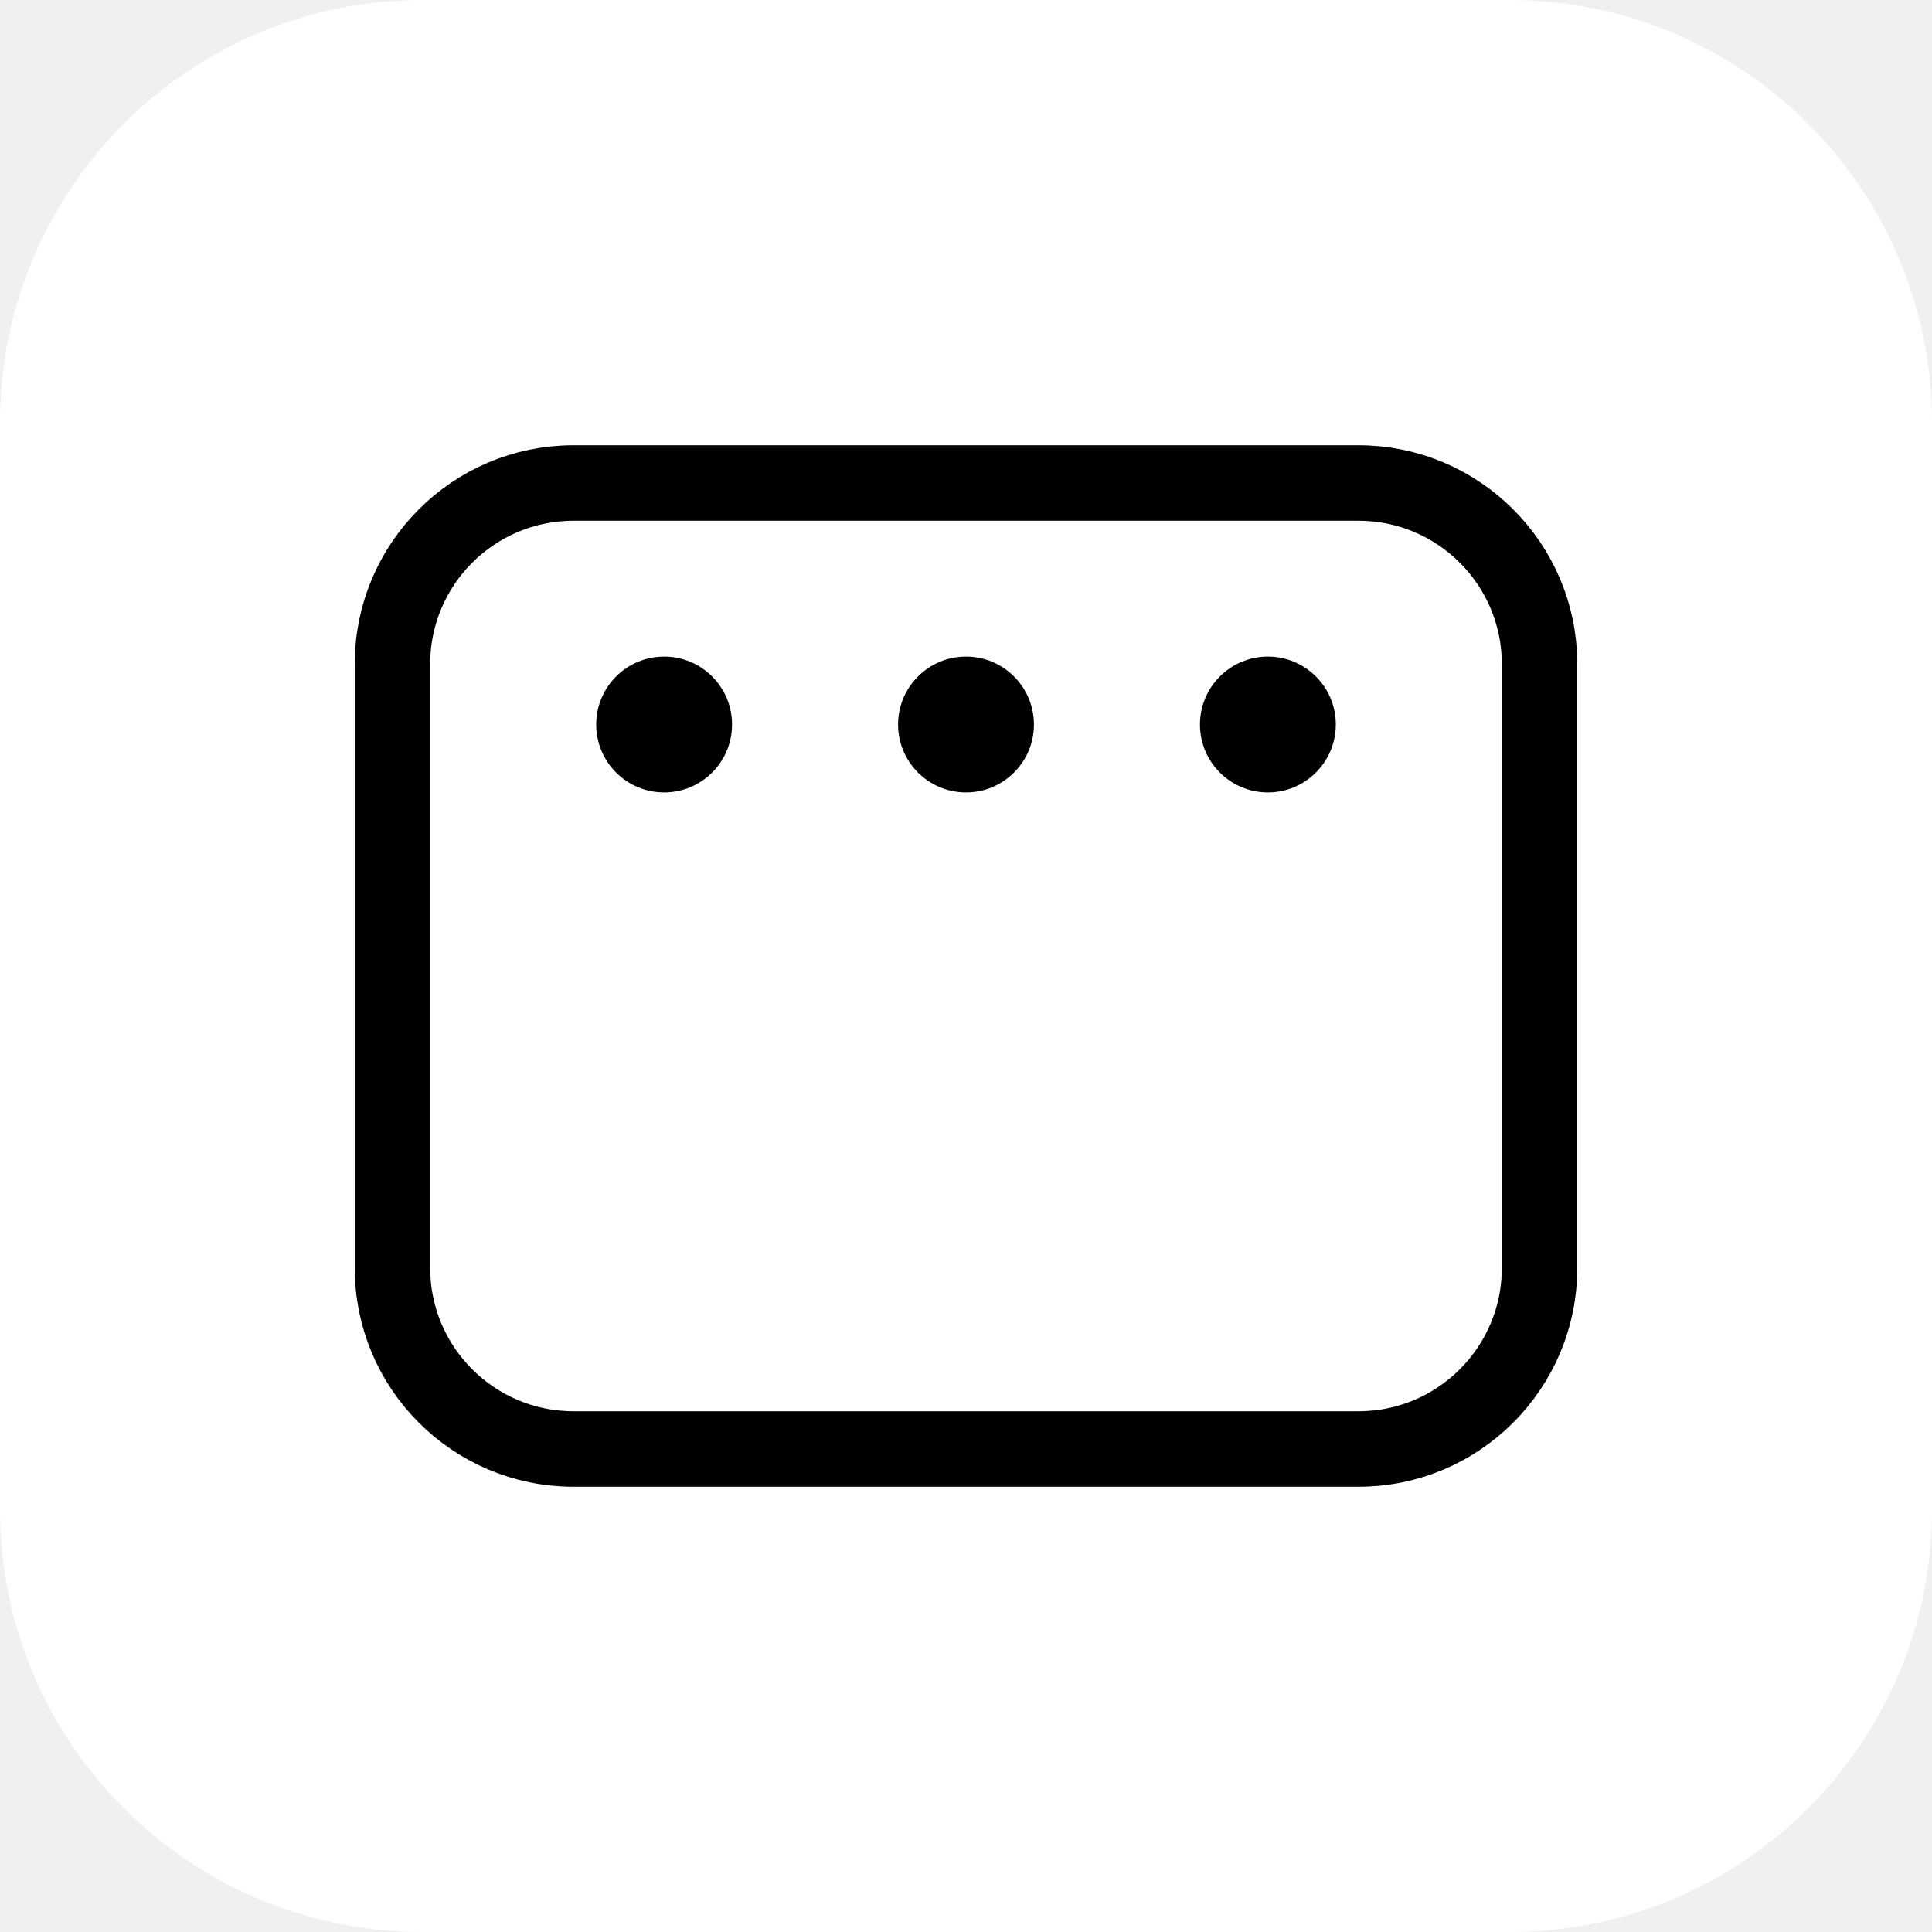
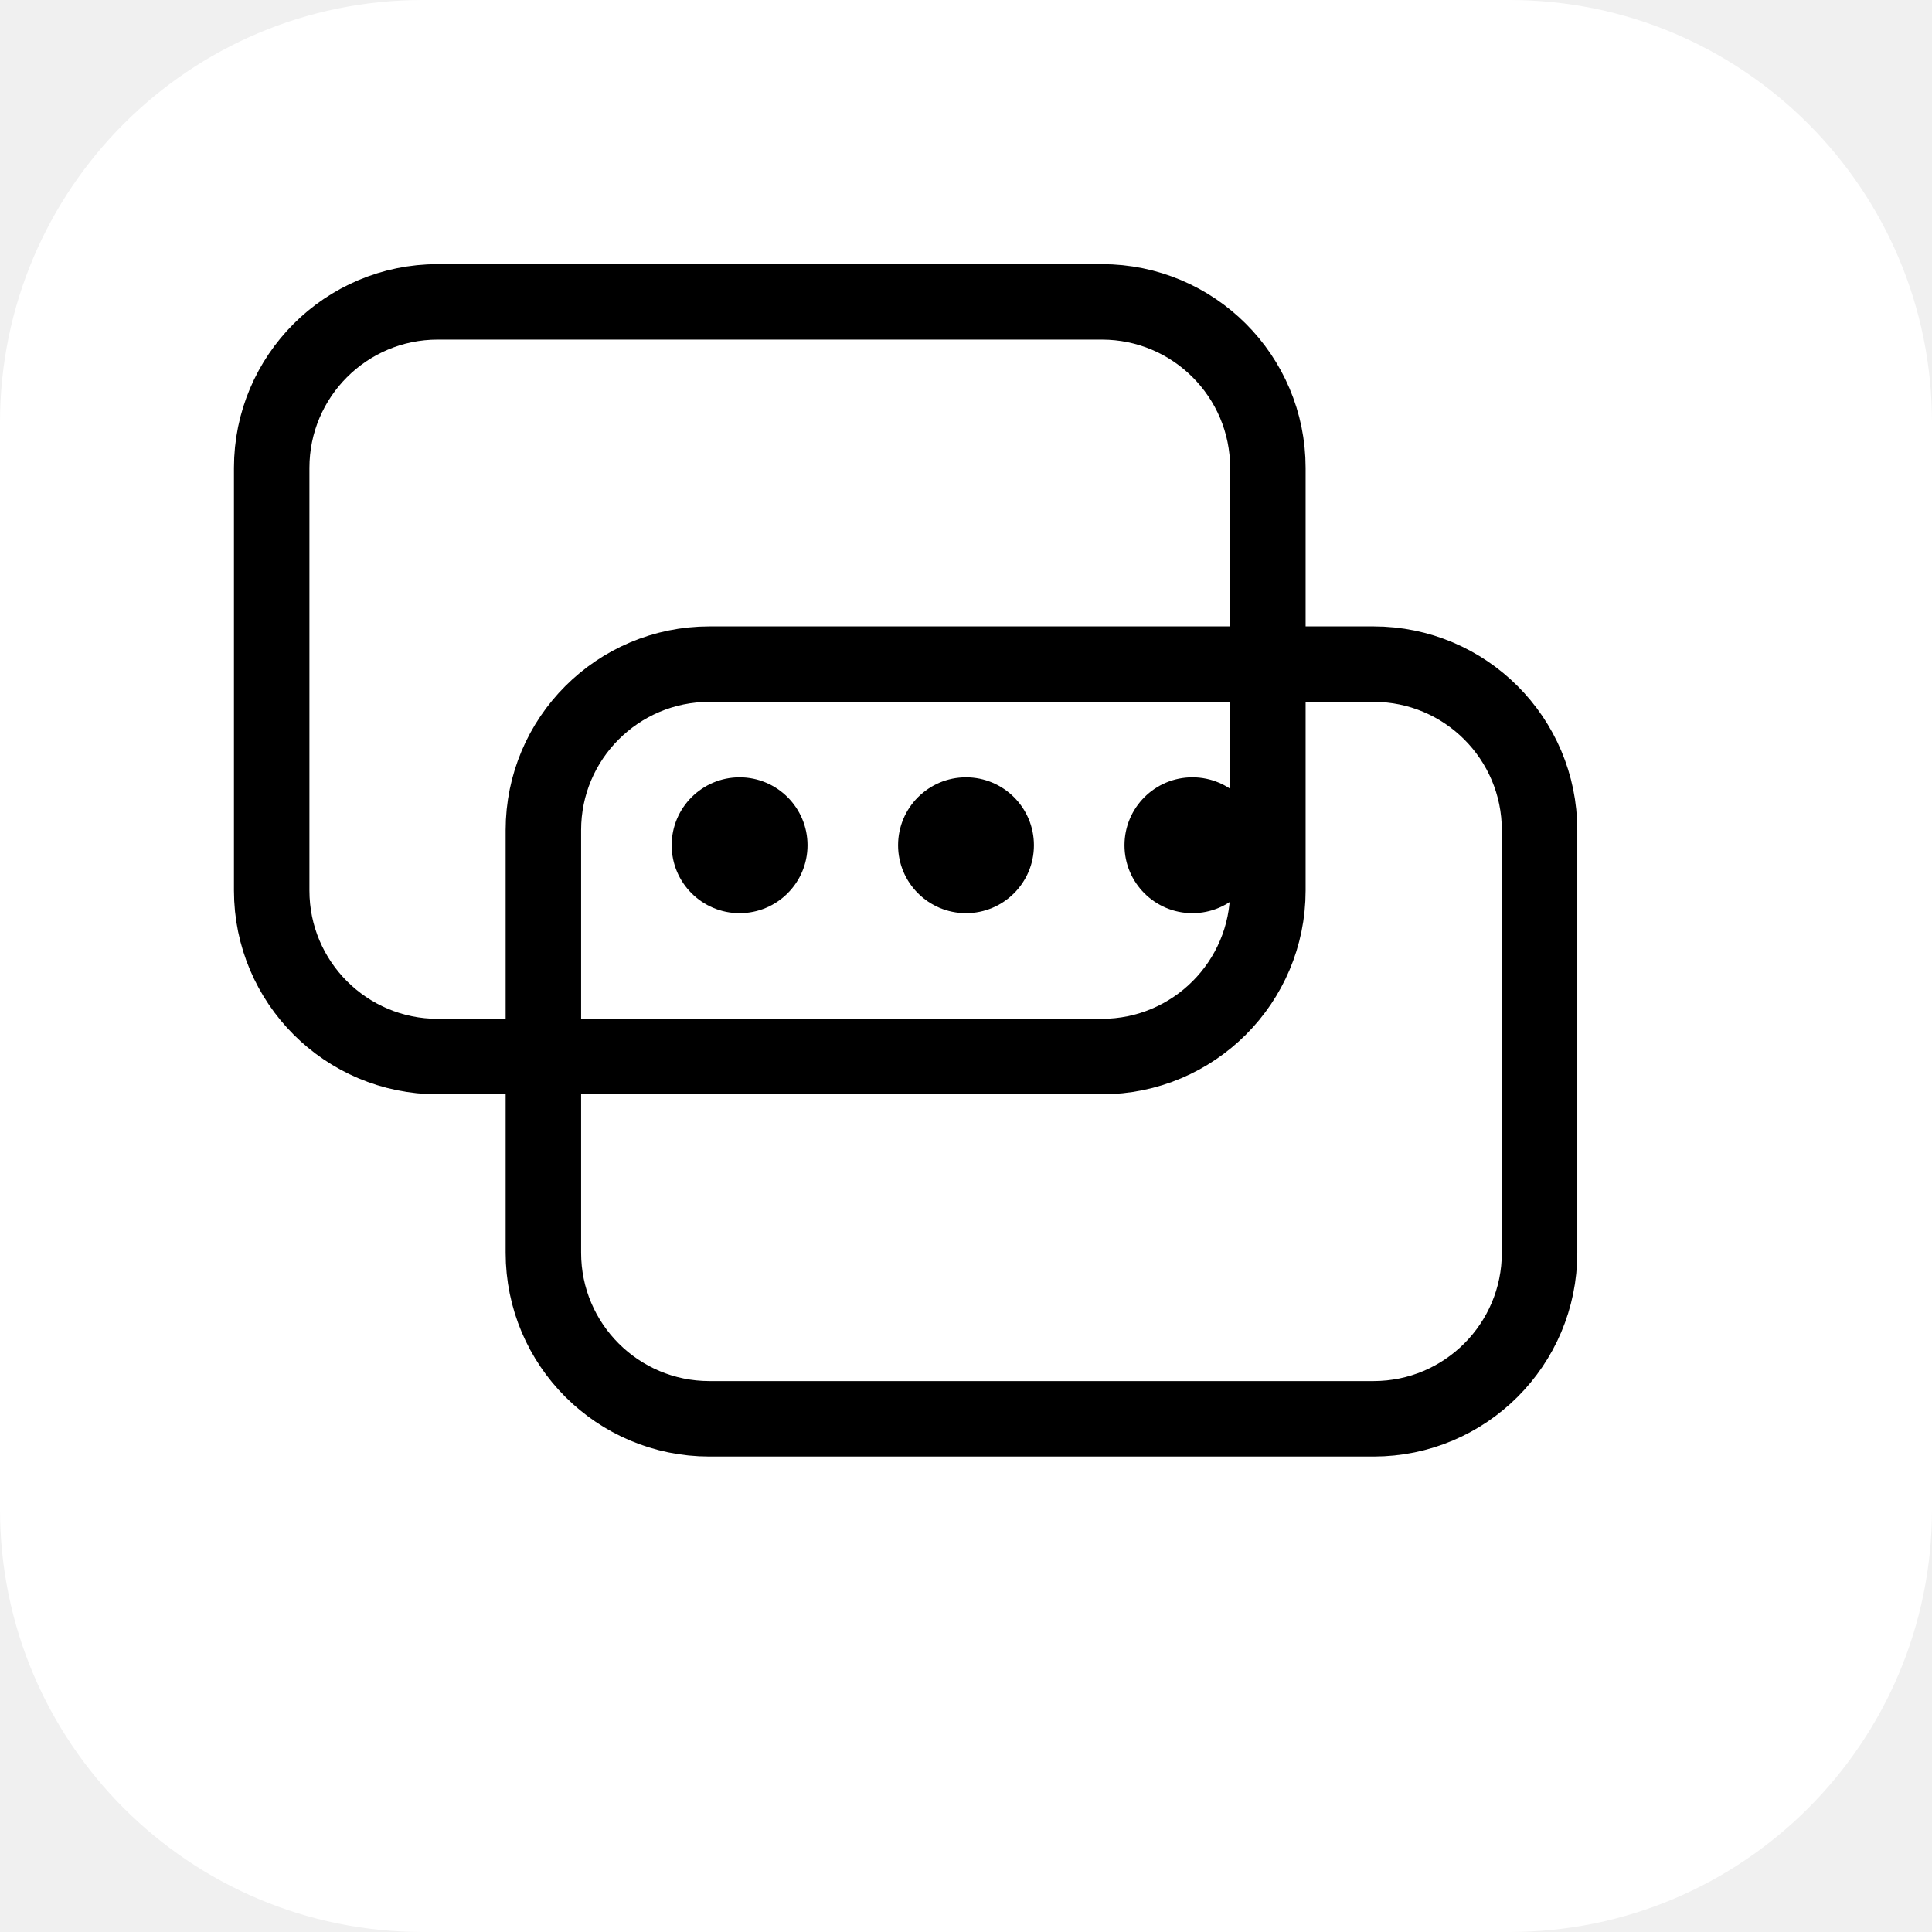
<svg xmlns="http://www.w3.org/2000/svg" width="256" height="256" viewBox="0 0 256 256" fill="none">
  <rect width="256" height="256" rx="56" fill="#FFFFFF" />
-   <rect x="52" y="64" width="152" height="128" rx="24" stroke="#000000" stroke-width="10" />
-   <circle cx="88" cy="96" r="9" fill="#000000" />
-   <circle cx="128" cy="96" r="9" fill="#000000" />
-   <circle cx="168" cy="96" r="9" fill="#000000" />
+   <rect x="36" y="40" width="132" height="100" rx="22" stroke="#000000" stroke-width="10" />
+   <rect x="72" y="88" width="132" height="100" rx="22" stroke="#000000" stroke-width="10" />
+   <circle cx="98" cy="112" r="9" fill="#000000" />
+   <circle cx="128" cy="112" r="9" fill="#000000" />
+   <circle cx="158" cy="112" r="9" fill="#000000" />
</svg>
